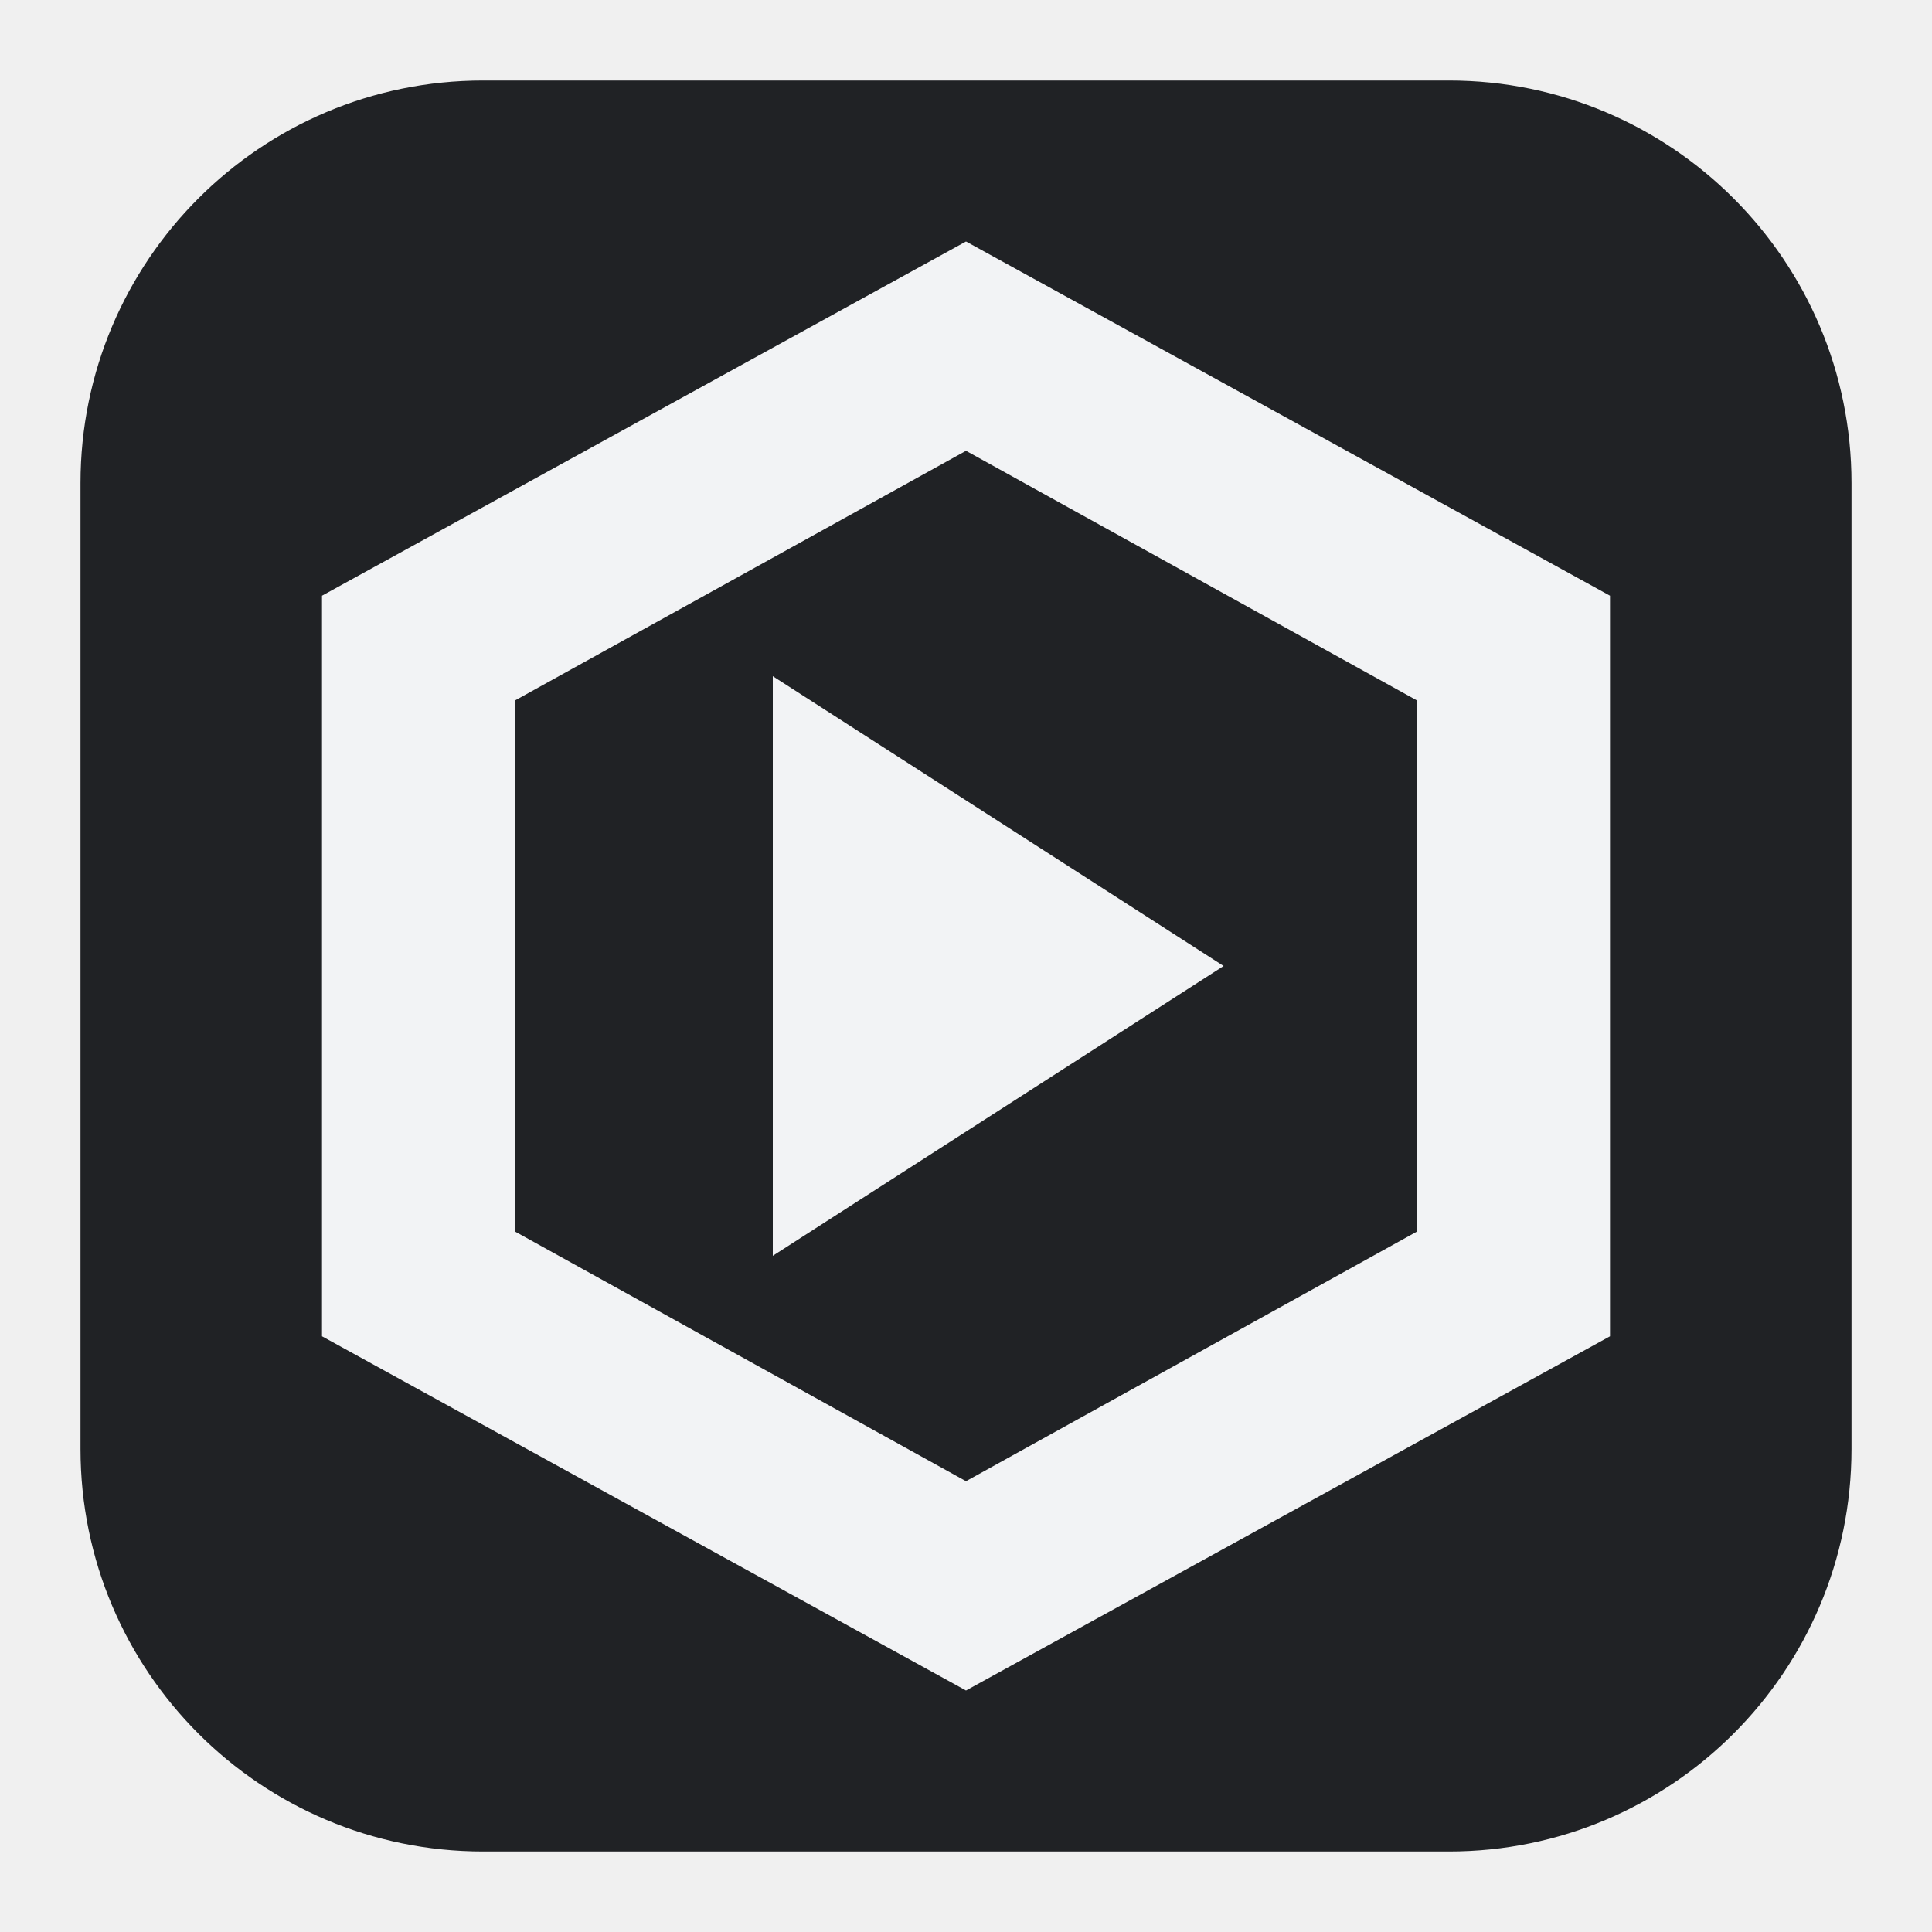
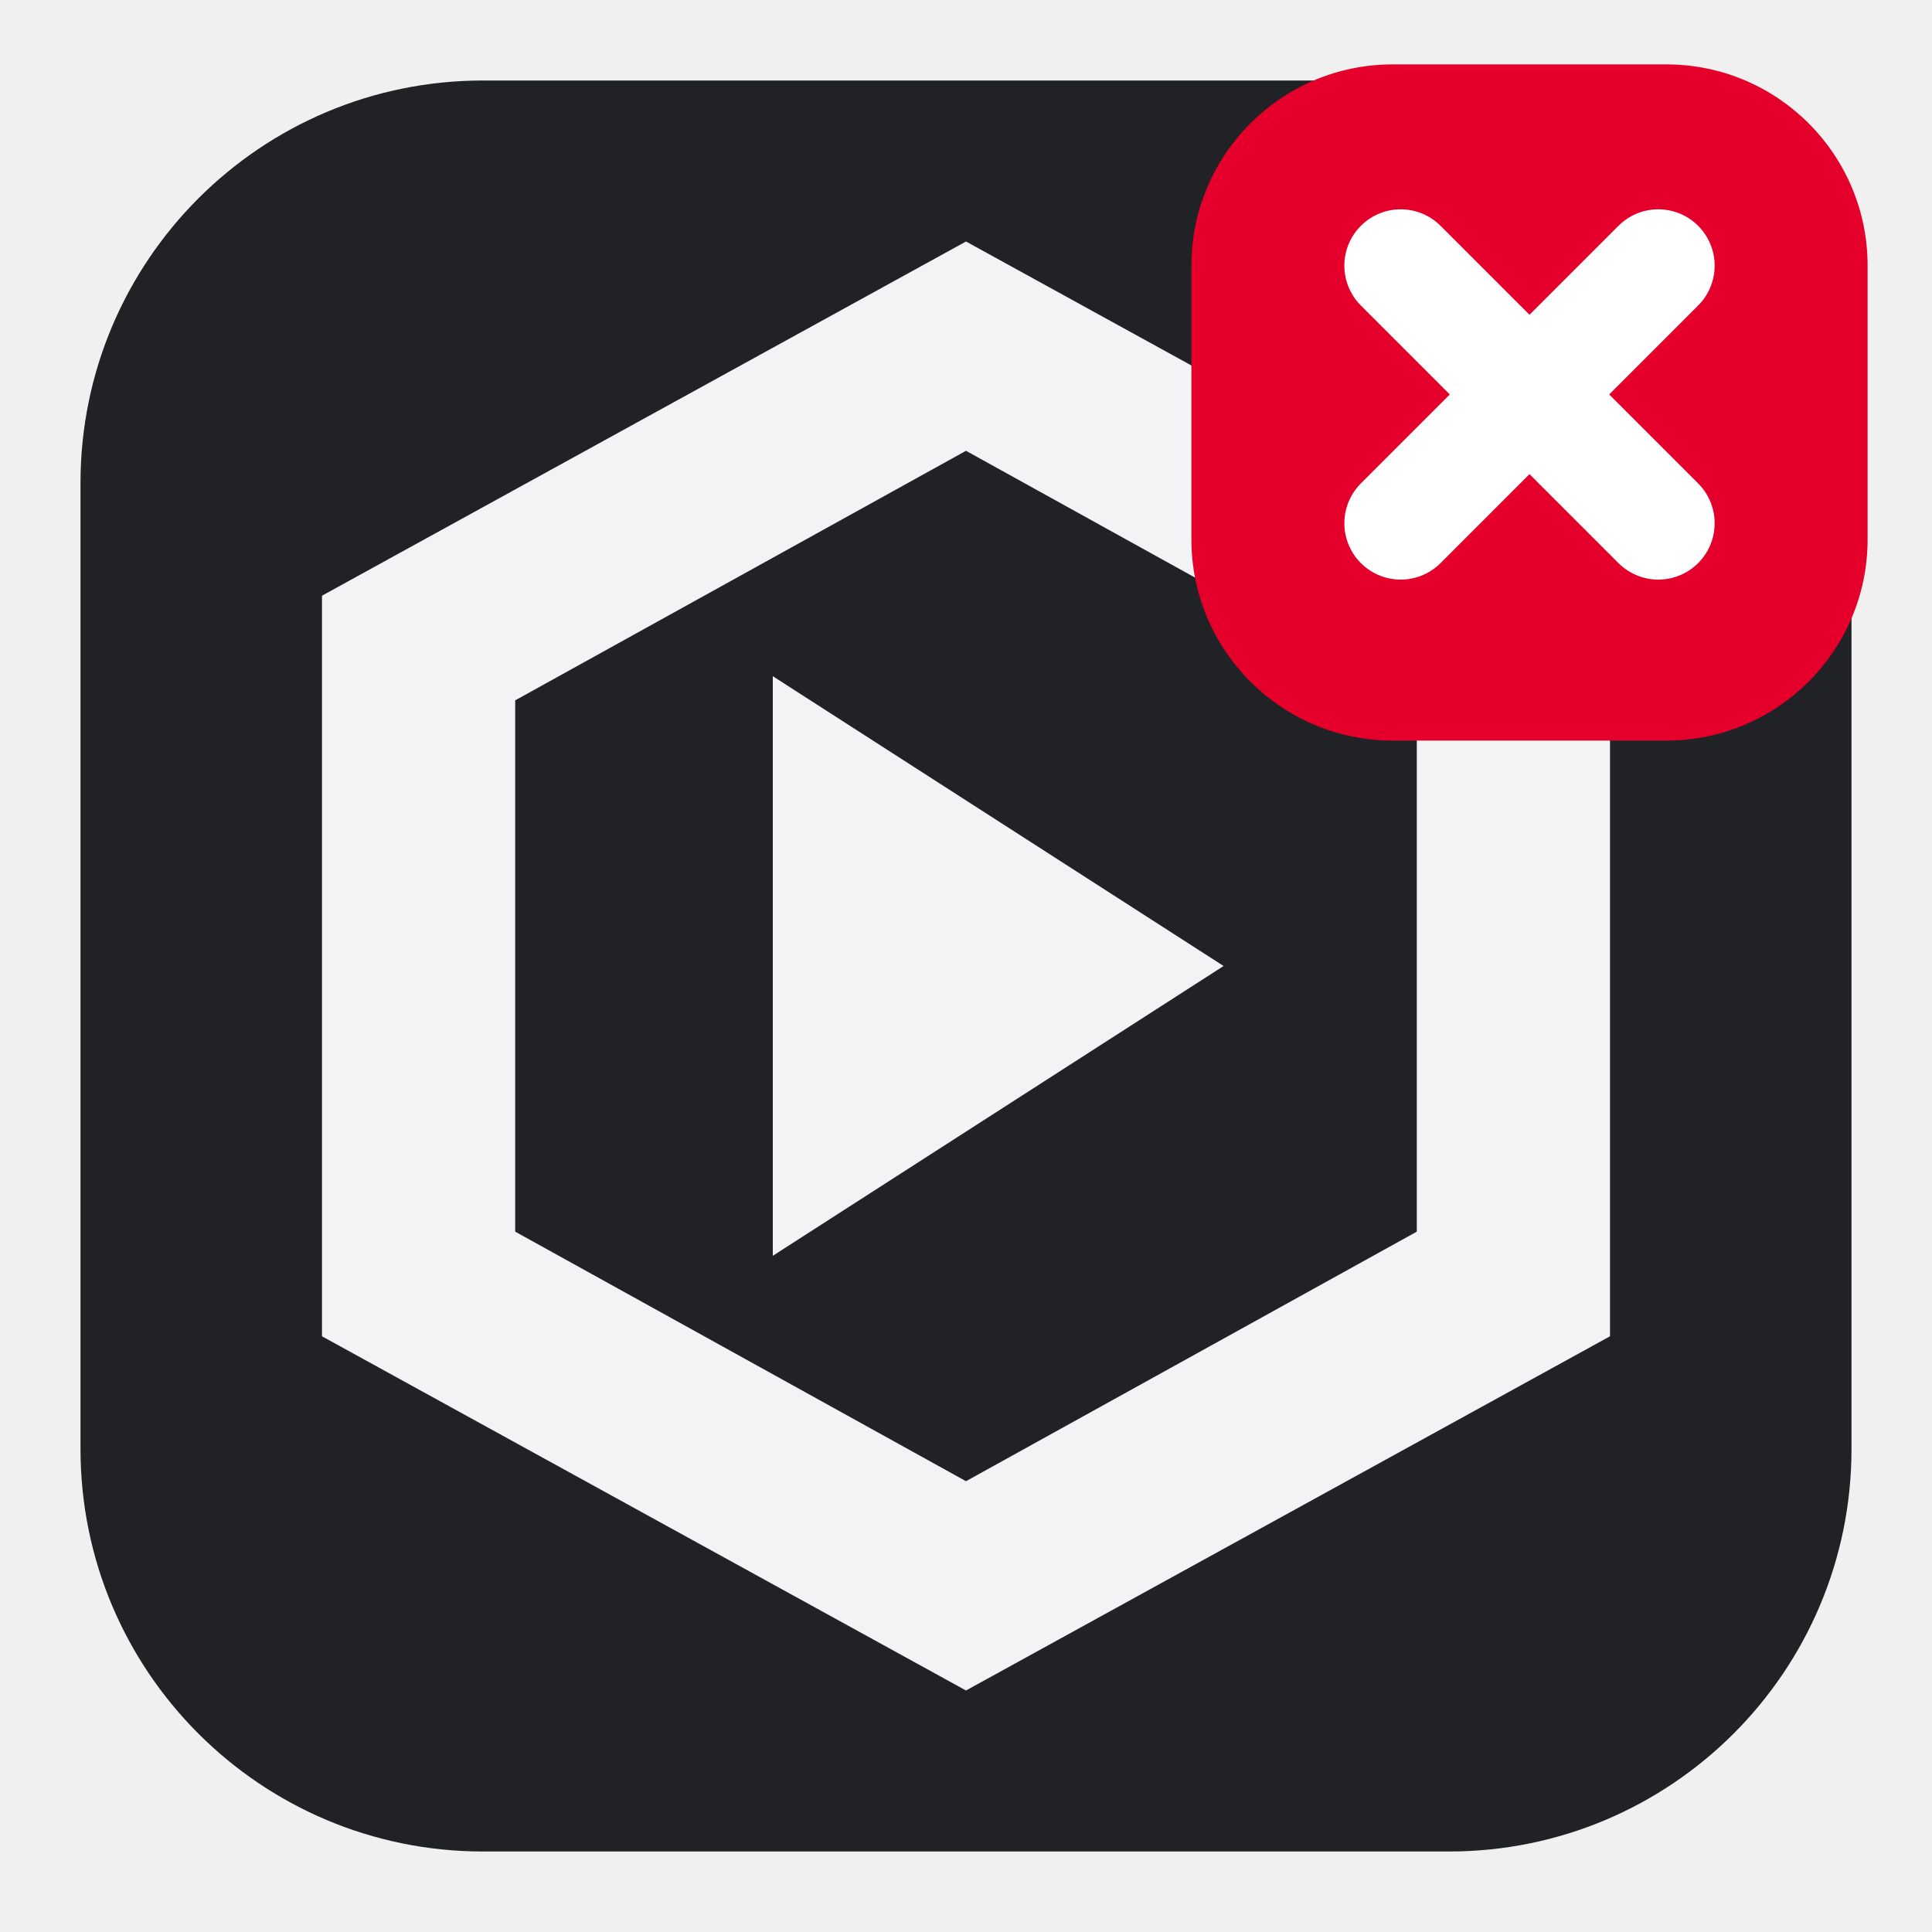
<svg xmlns="http://www.w3.org/2000/svg" width="1024" height="1024" viewBox="0 0 24 24">
  <rect x="1" y="1" width="22" height="22" rx="5" fill="#202225" />
  <path fill="#f2f3f5" d="M12 3 20 7.4v9.2L12 21 4 16.6V7.4L12 3zm0 2.6L6.4 8.7v6.6l5.6 3.1 5.6-3.1V8.7L12 5.6zM9.6 8.4v7.2l5.6-3.6-5.6-3.6z" />
+   <rect x="14.8" y="0.8" width="8.4" height="8.4" rx="2.5" fill="#E4002B" />
+   <path fill="none" stroke="#ffffff" stroke-width="1.4" stroke-linecap="round" d="M17.4 3.3 L20.6 6.5 M20.6 3.3 L17.4 6.5" />
</svg>
